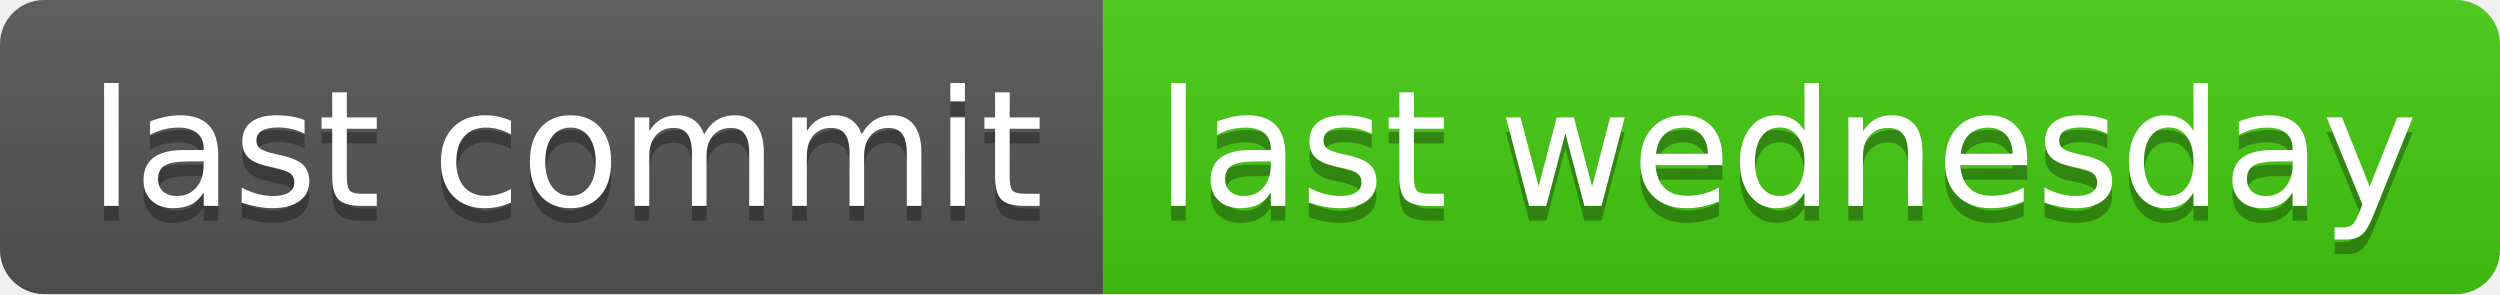
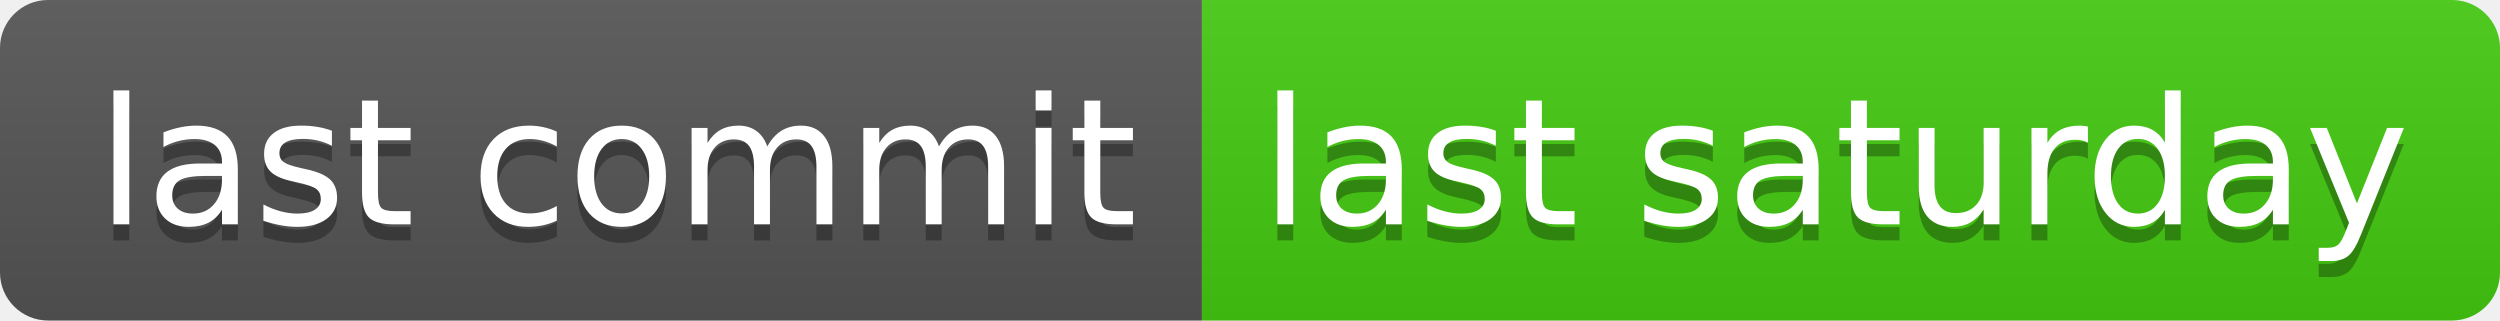
- <svg xmlns="http://www.w3.org/2000/svg" width="170" height="20">
+ <svg xmlns="http://www.w3.org/2000/svg" width="156" height="20">
  <linearGradient id="b" x2="0" y2="100%">
    <stop offset="0" stop-color="#bbb" stop-opacity=".1" />
    <stop offset="1" stop-opacity=".1" />
  </linearGradient>
  <clipPath id="a">
-     <rect width="170" height="20" rx="3" fill="#fff" />
+     <rect width="156" height="20" rx="3" fill="#fff" />
  </clipPath>
  <g clip-path="url(#a)">
    <path fill="#555" d="M0 0h75v20H0z" />
-     <path fill="#4c1" d="M75 0h95v20H75z" />
-     <path fill="url(#b)" d="M0 0h170v20H0z" />
+     <path fill="#4c1" d="M75 0h81v20H75z" />
+     <path fill="url(#b)" d="M0 0h156v20H0z" />
  </g>
  <g fill="#fff" text-anchor="middle" font-family="DejaVu Sans,Verdana,Geneva,sans-serif" font-size="110">
    <text x="385" y="150" fill="#010101" fill-opacity=".3" transform="scale(.1)" textLength="650">last commit</text>
    <text x="385" y="140" transform="scale(.1)" textLength="650">last commit</text>
-     <text x="1215" y="150" fill="#010101" fill-opacity=".3" transform="scale(.1)" textLength="850">last wednesday</text>
-     <text x="1215" y="140" transform="scale(.1)" textLength="850">last wednesday</text>
+     <text x="1145" y="150" fill="#010101" fill-opacity=".3" transform="scale(.1)" textLength="710">last saturday</text>
+     <text x="1145" y="140" transform="scale(.1)" textLength="710">last saturday</text>
  </g>
</svg>
